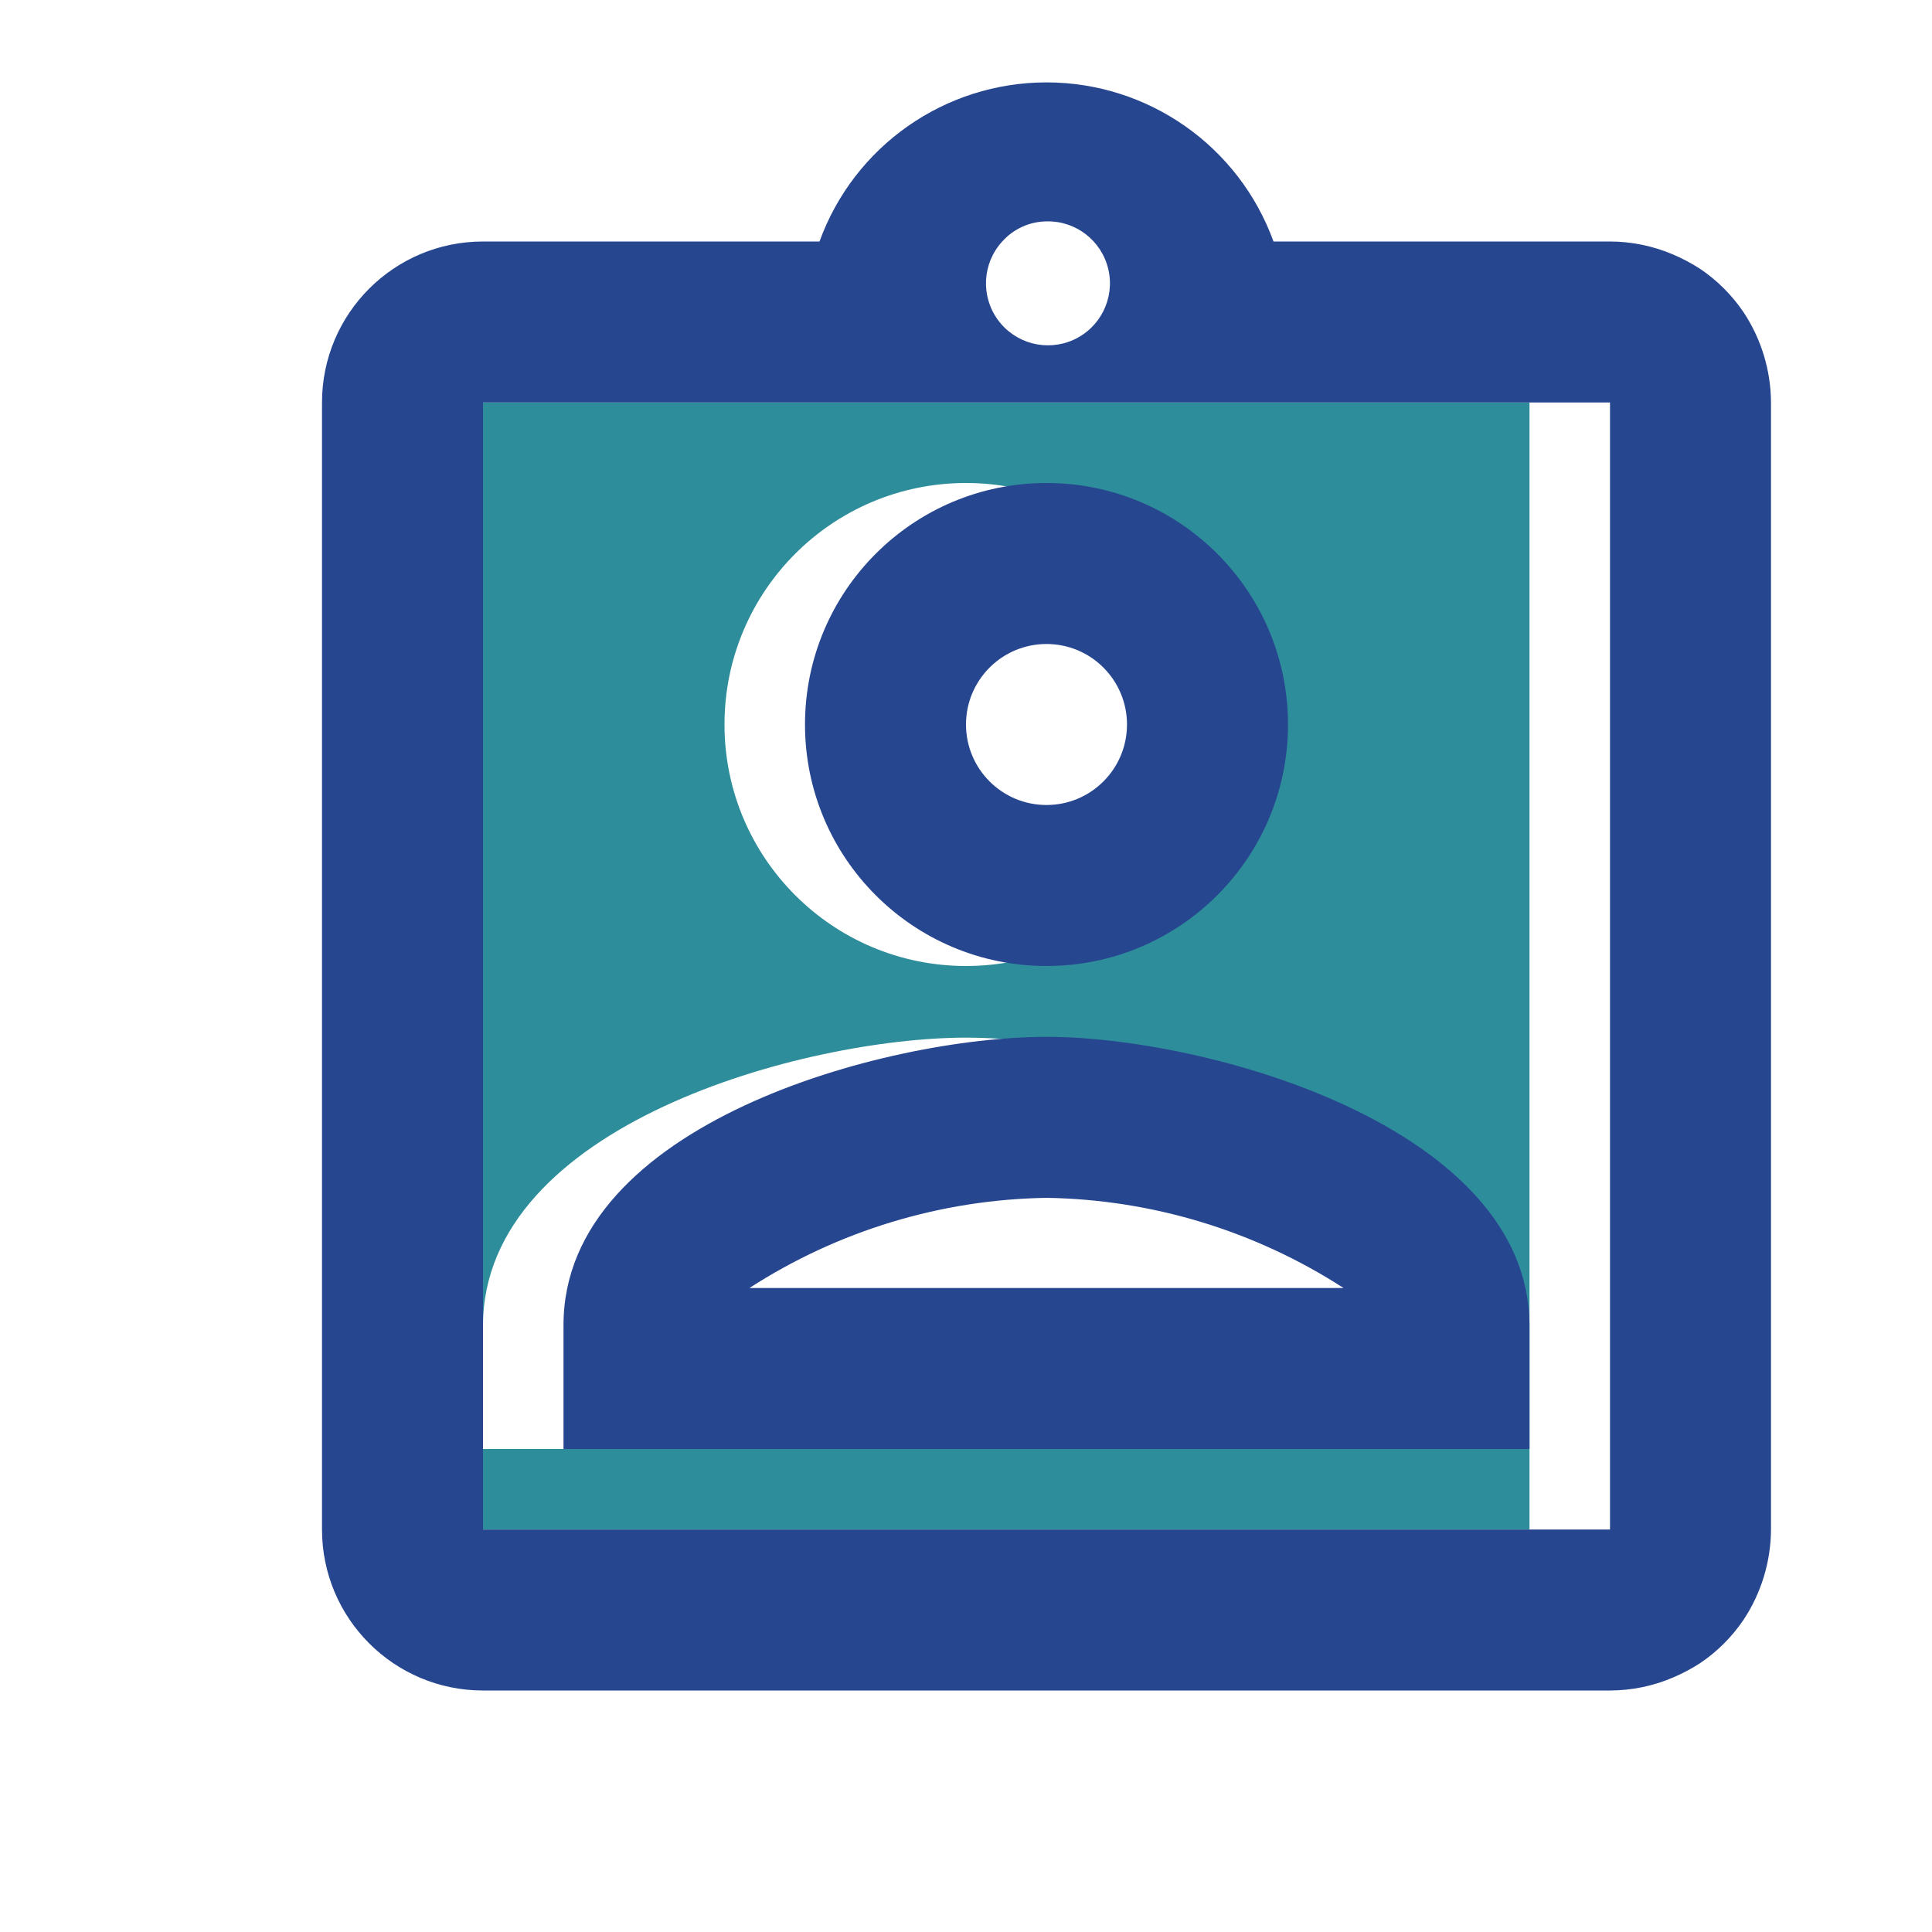
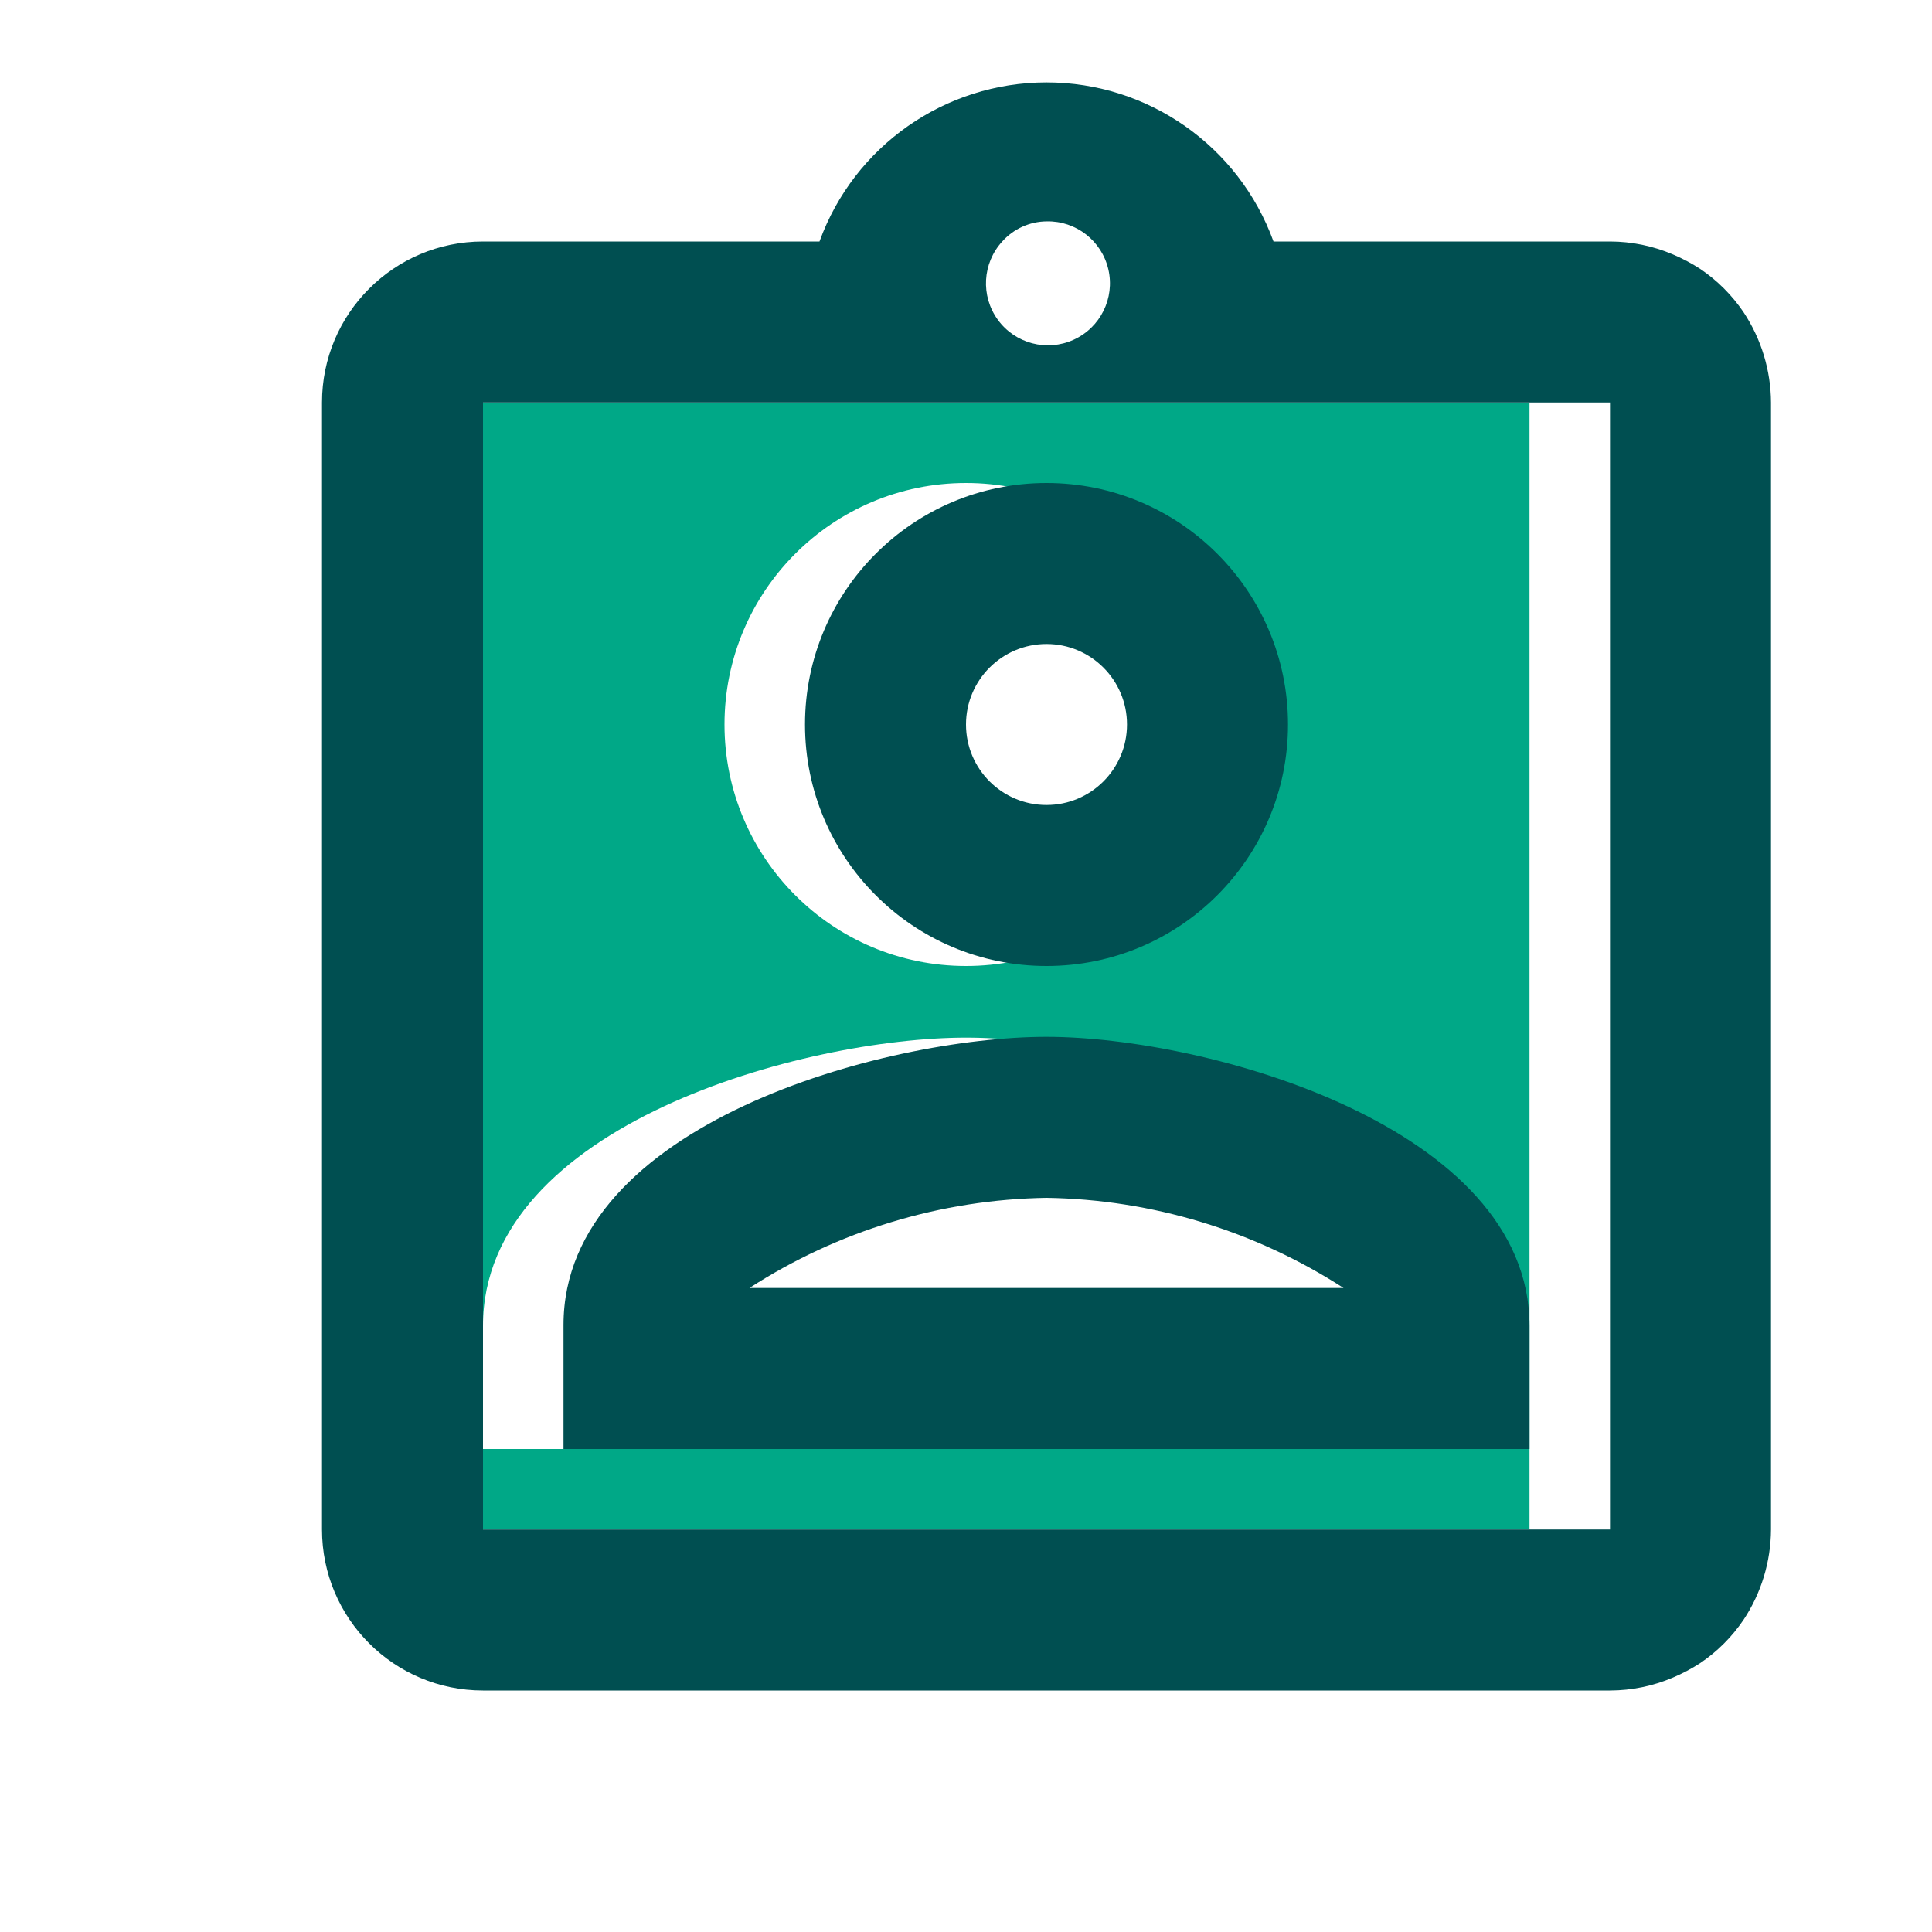
<svg xmlns="http://www.w3.org/2000/svg" viewBox="0 0 24 24">
  <g id="Layer_2" data-name="Layer 2">
    <g id="Layer_1-2" data-name="Layer 1">
      <path d="M0,0H24V24H0Z" fill="none" />
-       <path d="M19,5H5V19H19ZM12,6A3,3,0,1,1,9,9,3,3,0,0,1,12,6Zm6,12H6V16.47c0-2.5,4-3.58,6-3.58s6,1.08,6,3.58Z" fill="#2e8d9a" />
-       <path d="M21.66,3.88a2,2,0,0,0-.54-.54,2.21,2.21,0,0,0-.34-.18A2,2,0,0,0,20,3H15.82a3,3,0,0,0-5.64,0H6A2,2,0,0,0,4,5V19a2,2,0,0,0,2,2H20a2,2,0,0,0,.78-.16,2.21,2.21,0,0,0,.34-.18,2,2,0,0,0,.54-.54A2.05,2.05,0,0,0,22,19V5A2.05,2.05,0,0,0,21.66,3.88ZM13,2.75a.77.77,0,1,1-.55.25A.75.75,0,0,1,13,2.75ZM20,19H6V5H20Zm-7-7a3,3,0,1,0-3-3A3,3,0,0,0,13,12Zm0-2a1,1,0,1,1,1-1A1,1,0,0,1,13,10Zm0,2.88c-2,0-6,1.08-6,3.58V18H19V16.47C19,14,15,12.88,13,12.88ZM9.31,16A7,7,0,0,1,13,14.88,7,7,0,0,1,16.69,16Z" fill="#274690" />
+       <path d="M19,5H5V19H19ZM12,6A3,3,0,1,1,9,9,3,3,0,0,1,12,6Zm6,12H6V16.47c0-2.5,4-3.58,6-3.58s6,1.08,6,3.58Z" fill="#00a887" />
+       <path d="M21.66,3.88a2,2,0,0,0-.54-.54,2.21,2.21,0,0,0-.34-.18A2,2,0,0,0,20,3H15.82a3,3,0,0,0-5.64,0H6A2,2,0,0,0,4,5V19a2,2,0,0,0,2,2H20a2,2,0,0,0,.78-.16,2.21,2.21,0,0,0,.34-.18,2,2,0,0,0,.54-.54A2.05,2.05,0,0,0,22,19V5A2.05,2.05,0,0,0,21.66,3.88ZM13,2.75a.77.77,0,1,1-.55.25A.75.75,0,0,1,13,2.75ZM20,19H6V5H20Zm-7-7a3,3,0,1,0-3-3A3,3,0,0,0,13,12Zm0-2a1,1,0,1,1,1-1A1,1,0,0,1,13,10Zm0,2.88c-2,0-6,1.08-6,3.58V18H19V16.47C19,14,15,12.88,13,12.88ZM9.31,16A7,7,0,0,1,13,14.88,7,7,0,0,1,16.69,16Z" fill="#004f51" />
    </g>
  </g>
</svg>
